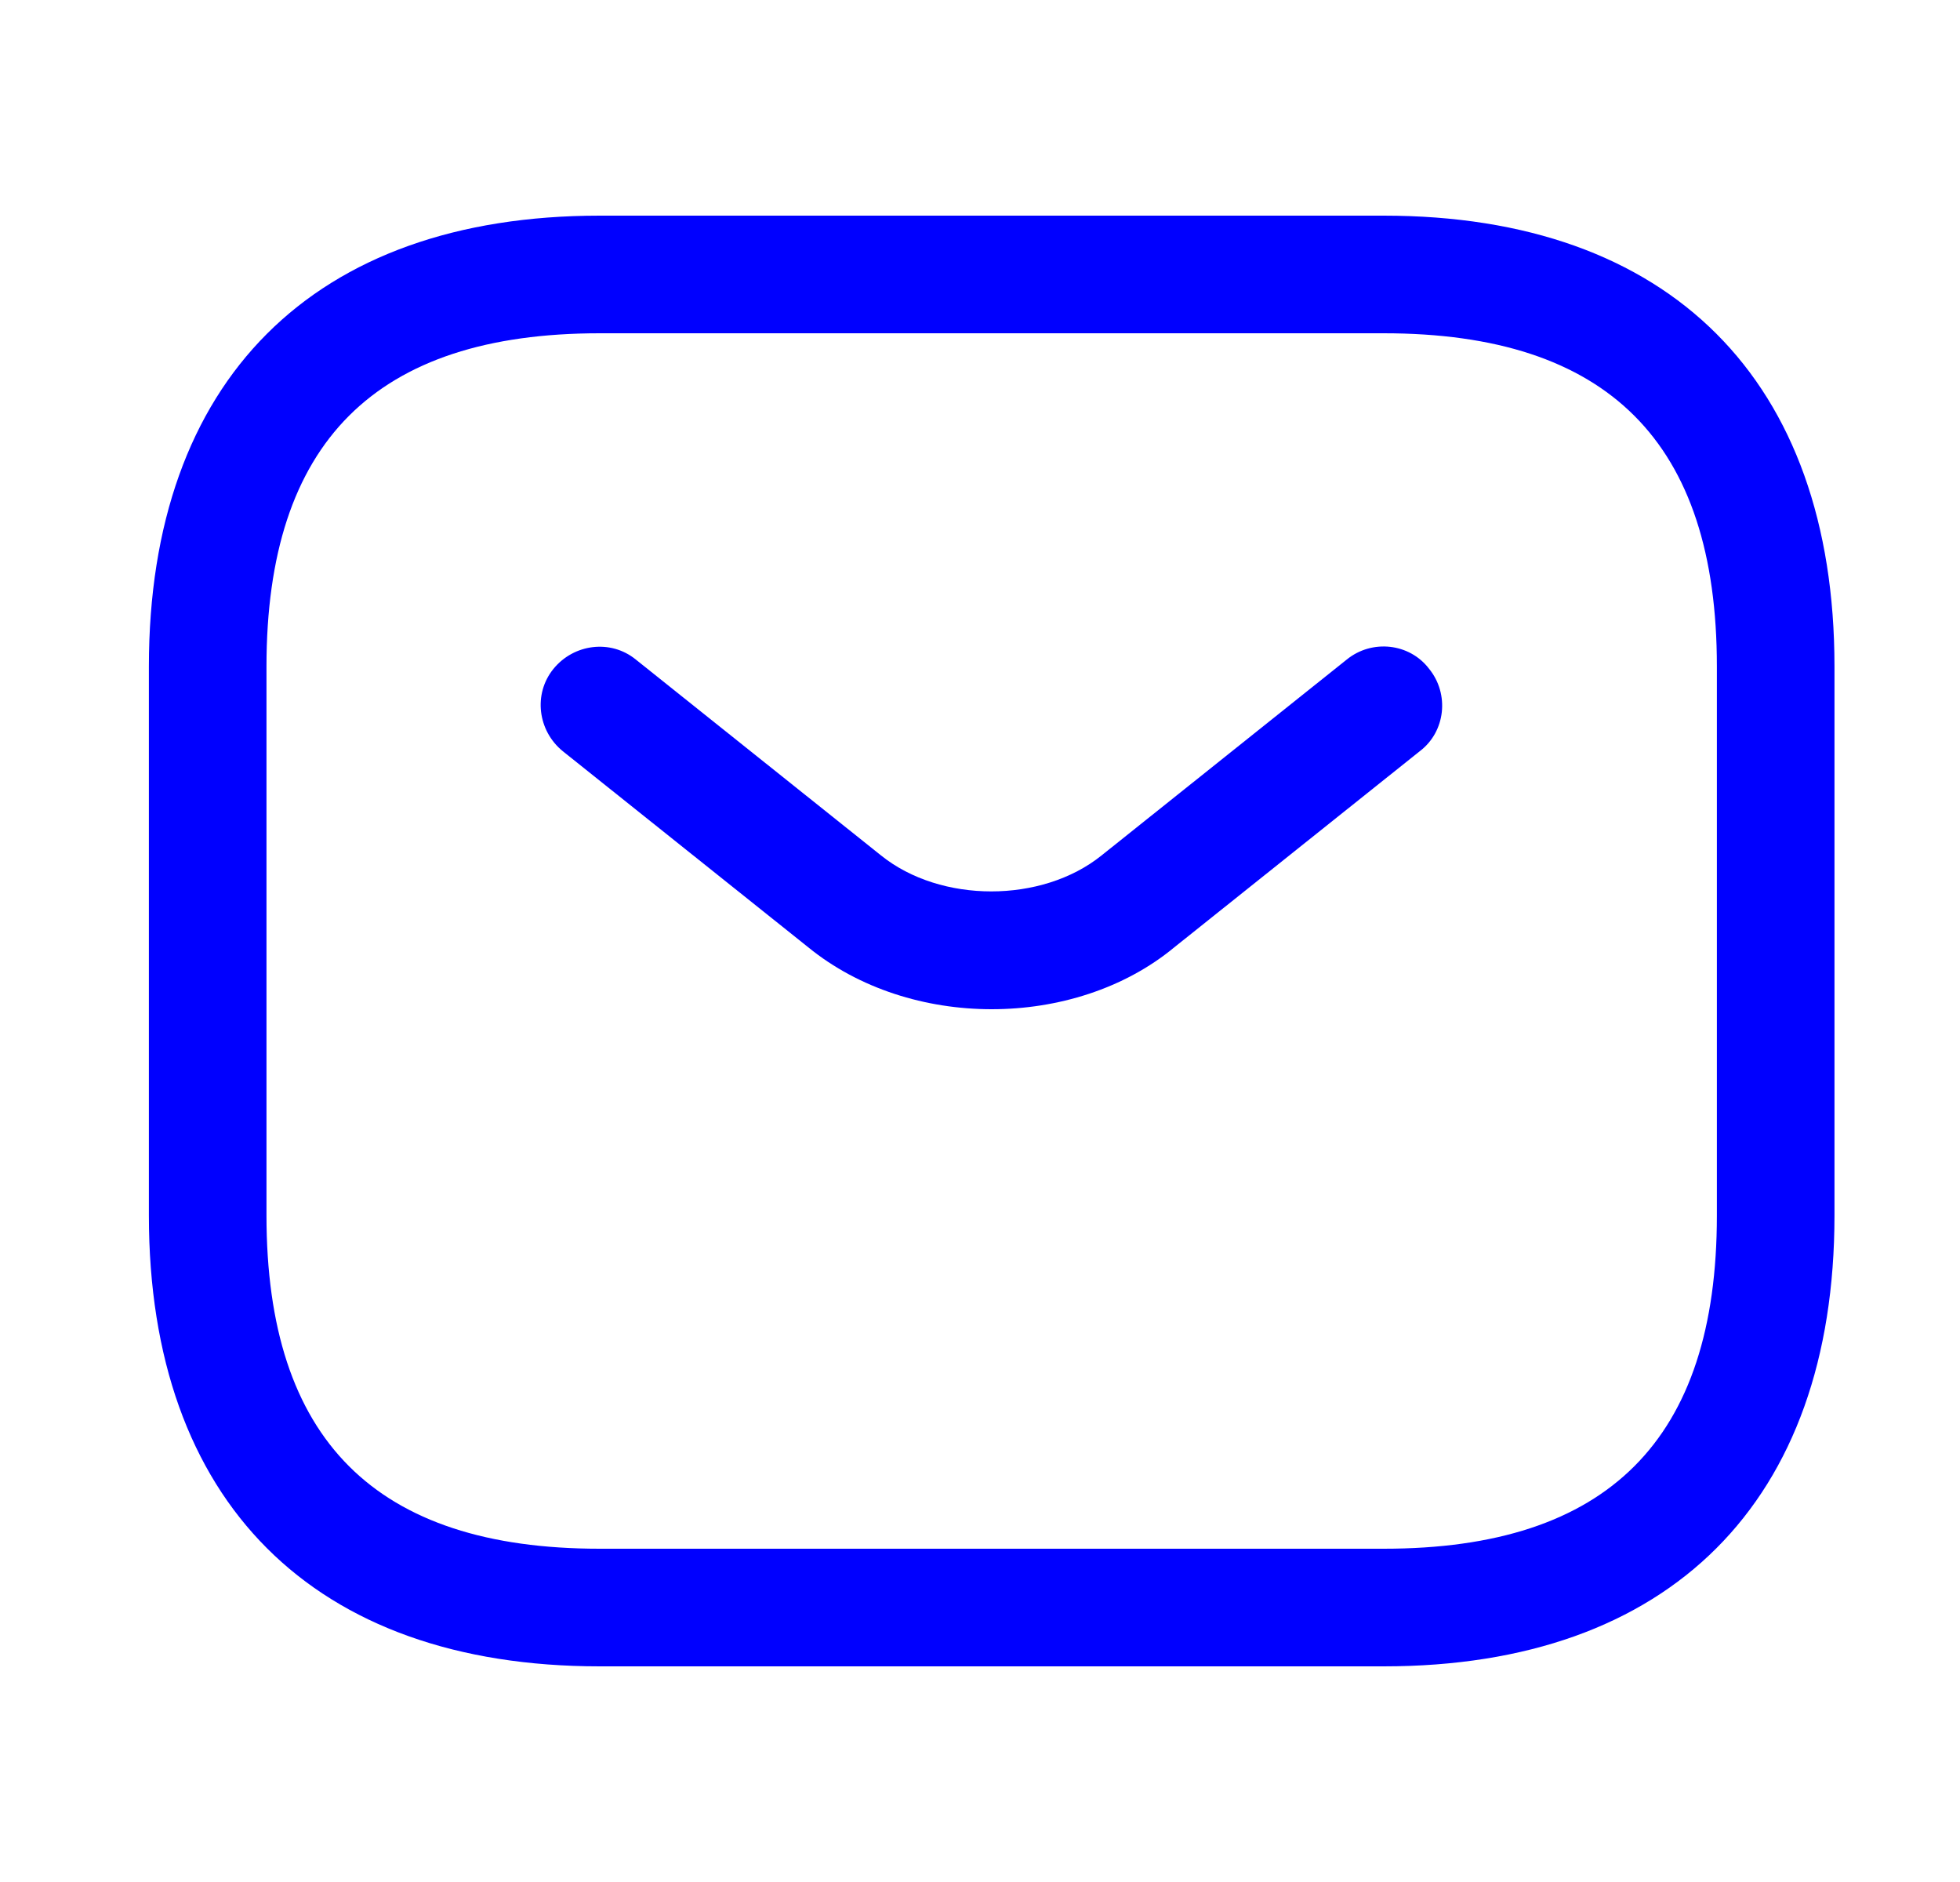
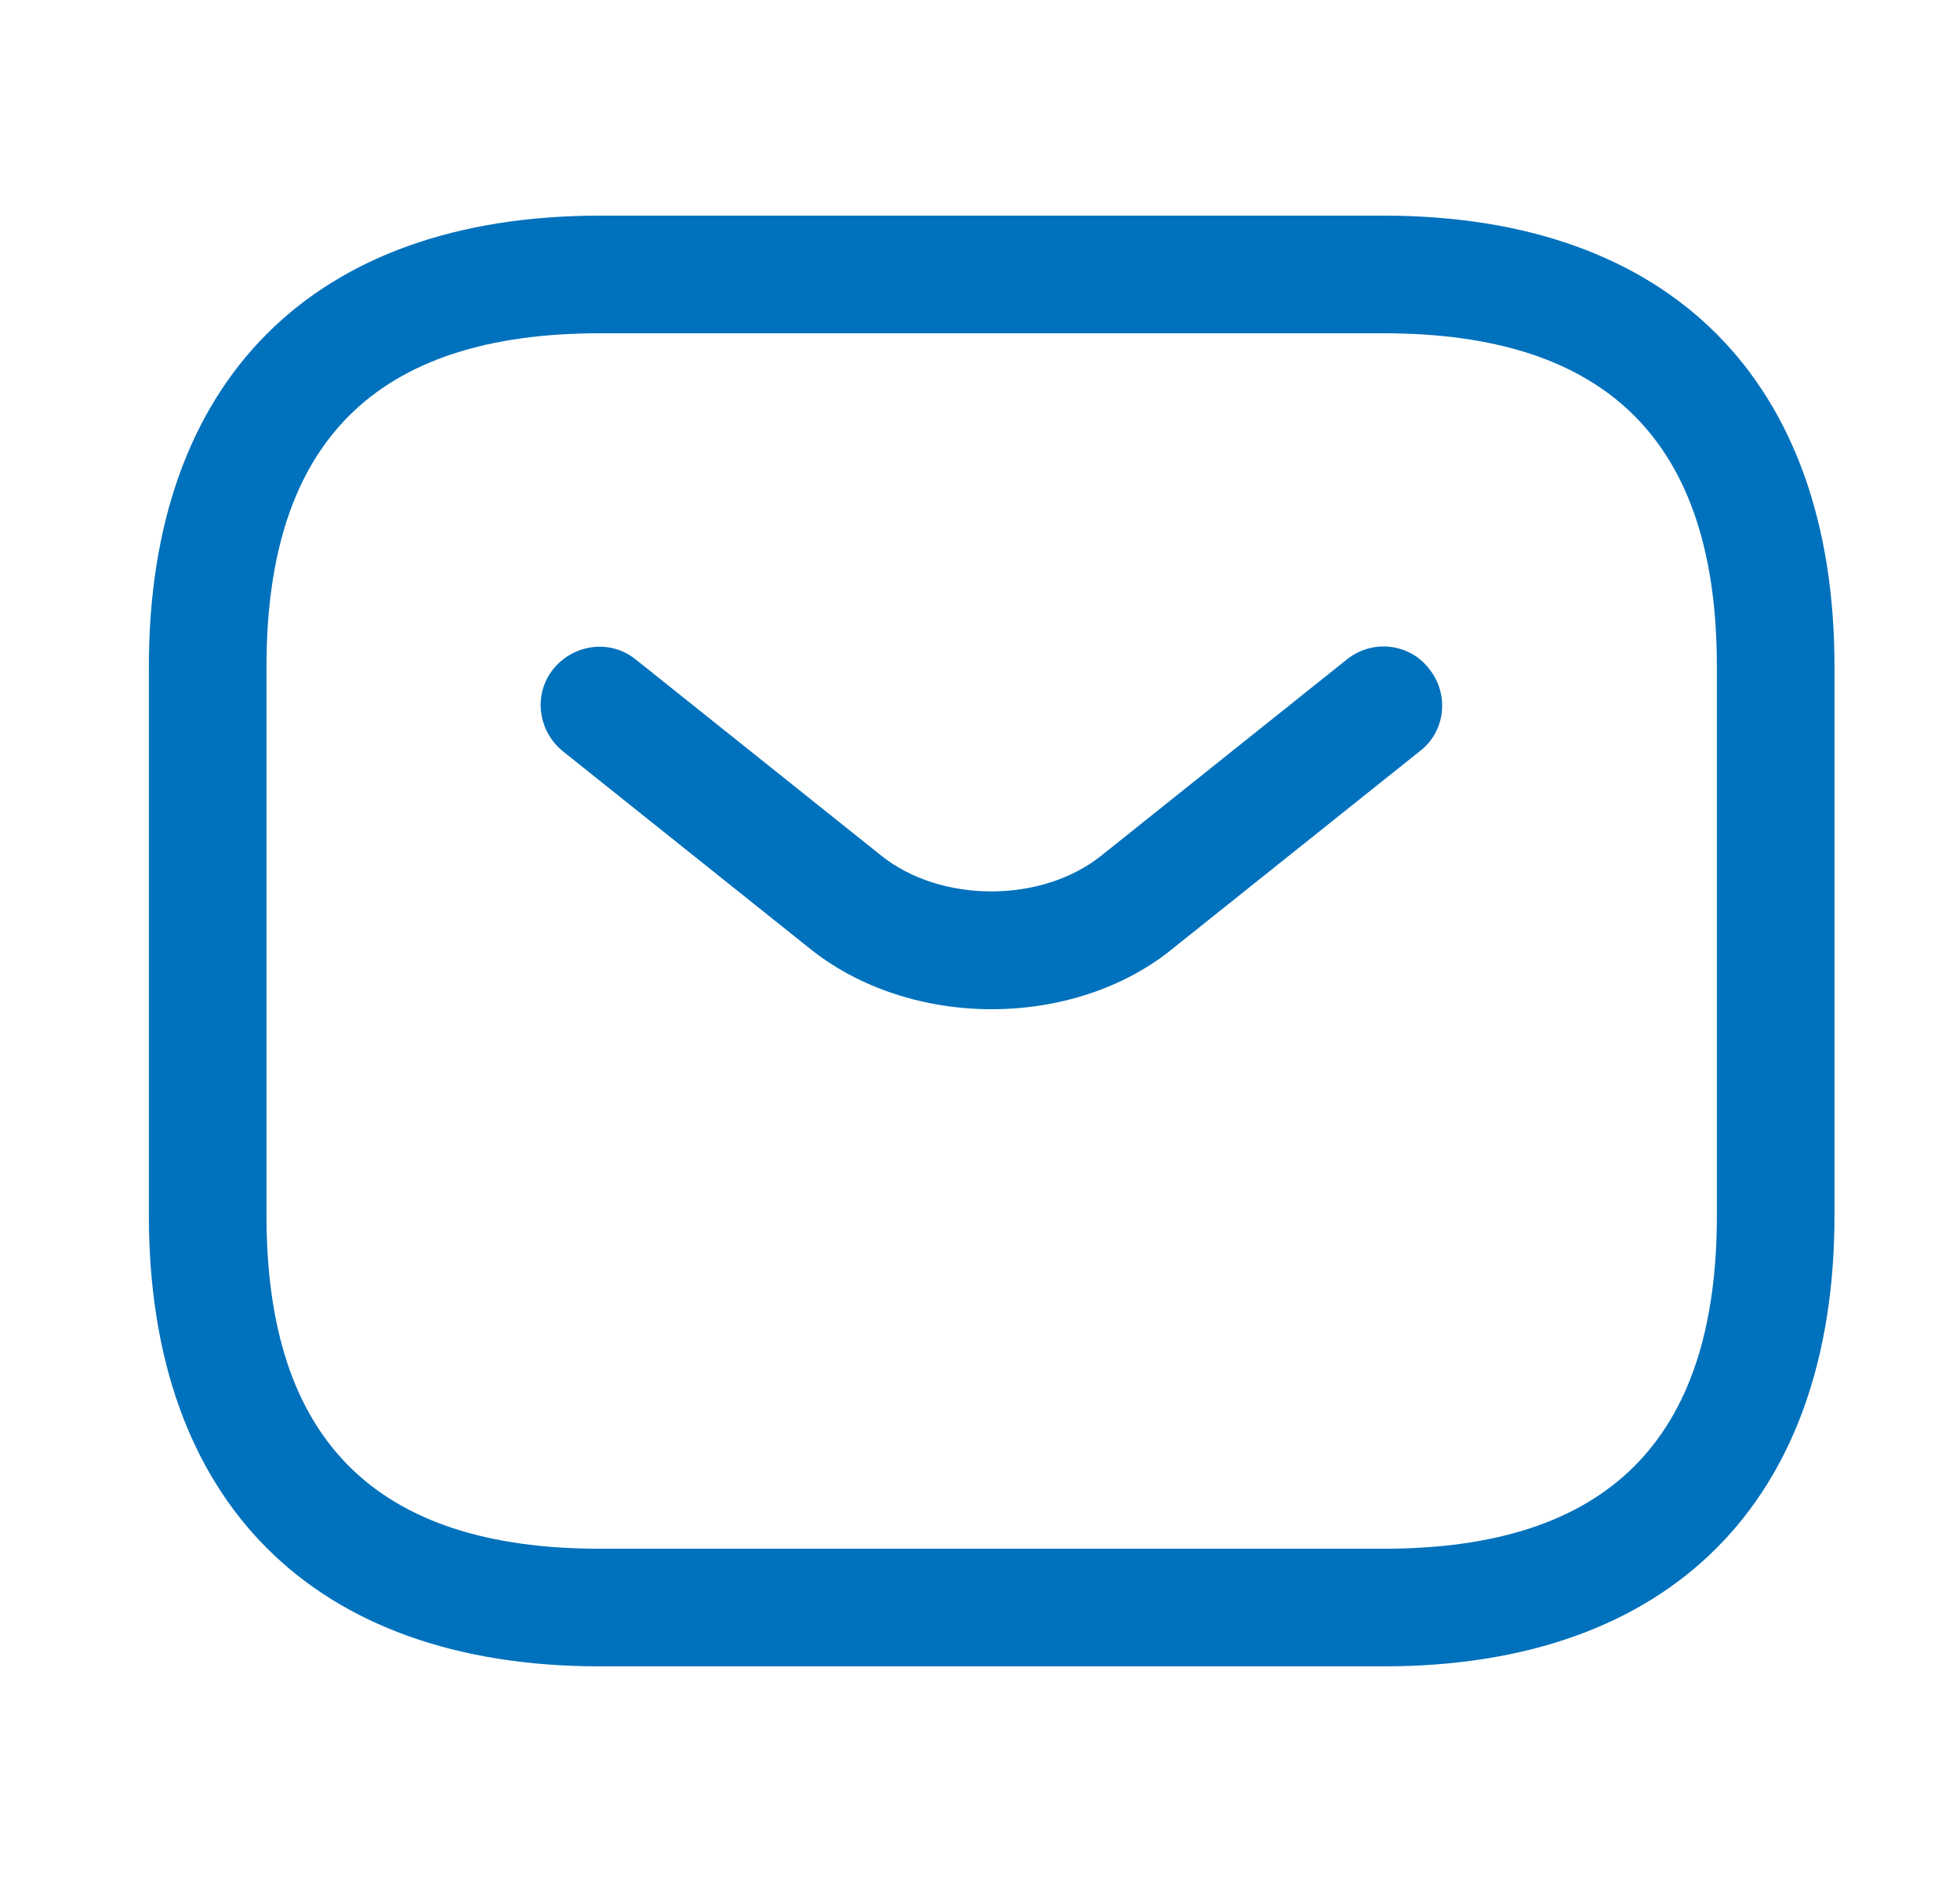
<svg xmlns="http://www.w3.org/2000/svg" width="25" height="24" viewBox="0 0 25 24" fill="none">
-   <path d="M17.649 21.25H7.649C3.999 21.25 1.899 19.15 1.899 15.5V8.5C1.899 4.85 3.999 2.75 7.649 2.75H17.649C21.299 2.75 23.399 4.85 23.399 8.5V15.5C23.399 19.15 21.299 21.25 17.649 21.25ZM7.649 4.25C4.789 4.25 3.399 5.64 3.399 8.5V15.5C3.399 18.36 4.789 19.75 7.649 19.75H17.649C20.509 19.75 21.899 18.36 21.899 15.5V8.5C21.899 5.64 20.509 4.25 17.649 4.25H7.649Z" fill="blue" />
-   <path d="M12.649 12.87C11.809 12.87 10.959 12.61 10.309 12.08L7.179 9.58C6.859 9.32 6.799 8.85 7.059 8.53C7.319 8.21 7.789 8.15 8.109 8.41L11.239 10.91C11.999 11.52 13.289 11.52 14.049 10.91L17.179 8.41C17.499 8.15 17.979 8.2 18.229 8.53C18.489 8.85 18.439 9.33 18.109 9.58L14.979 12.08C14.339 12.61 13.489 12.87 12.649 12.87Z" fill="blue" />
+   <path d="M17.649 21.25H7.649C3.999 21.25 1.899 19.15 1.899 15.5V8.5C1.899 4.85 3.999 2.75 7.649 2.75H17.649C21.299 2.75 23.399 4.85 23.399 8.5V15.5C23.399 19.15 21.299 21.25 17.649 21.25ZM7.649 4.25C4.789 4.25 3.399 5.64 3.399 8.5V15.5C3.399 18.36 4.789 19.75 7.649 19.75H17.649C20.509 19.75 21.899 18.36 21.899 15.5V8.5C21.899 5.64 20.509 4.25 17.649 4.25H7.649Z" fill="#0071BC" />
+   <path d="M12.649 12.87C11.809 12.87 10.959 12.61 10.309 12.08L7.179 9.58C6.859 9.32 6.799 8.85 7.059 8.53C7.319 8.21 7.789 8.15 8.109 8.41L11.239 10.91C11.999 11.52 13.289 11.52 14.049 10.91L17.179 8.41C17.499 8.15 17.979 8.2 18.229 8.53C18.489 8.85 18.439 9.33 18.109 9.58L14.979 12.08C14.339 12.61 13.489 12.87 12.649 12.87Z" fill="#0071BC" />
</svg>
